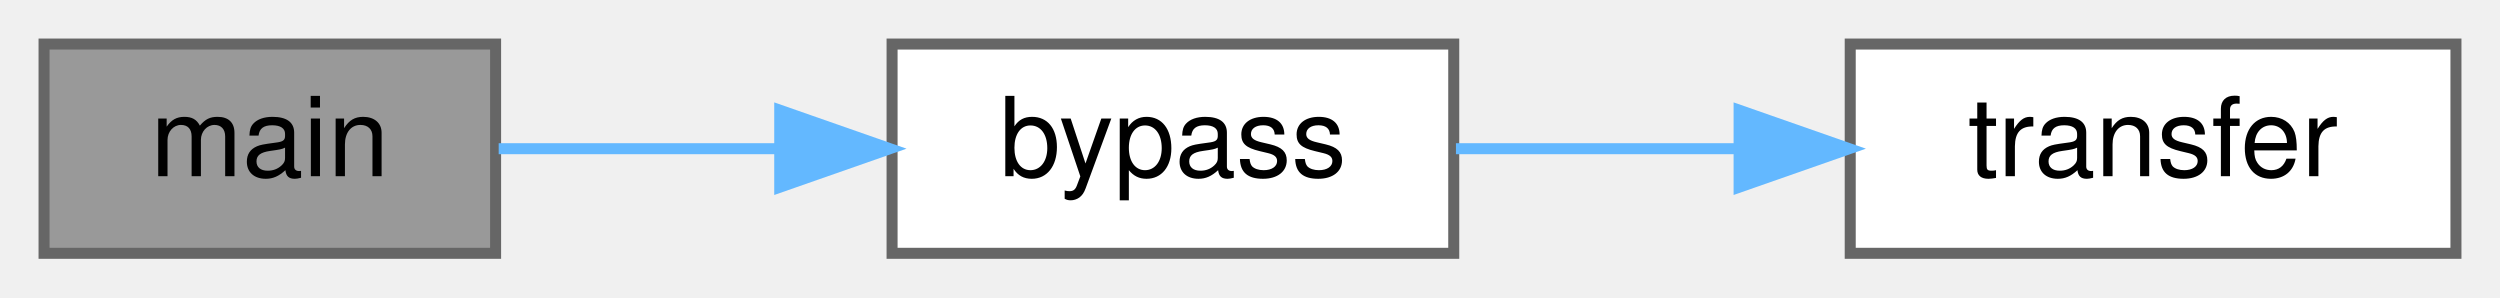
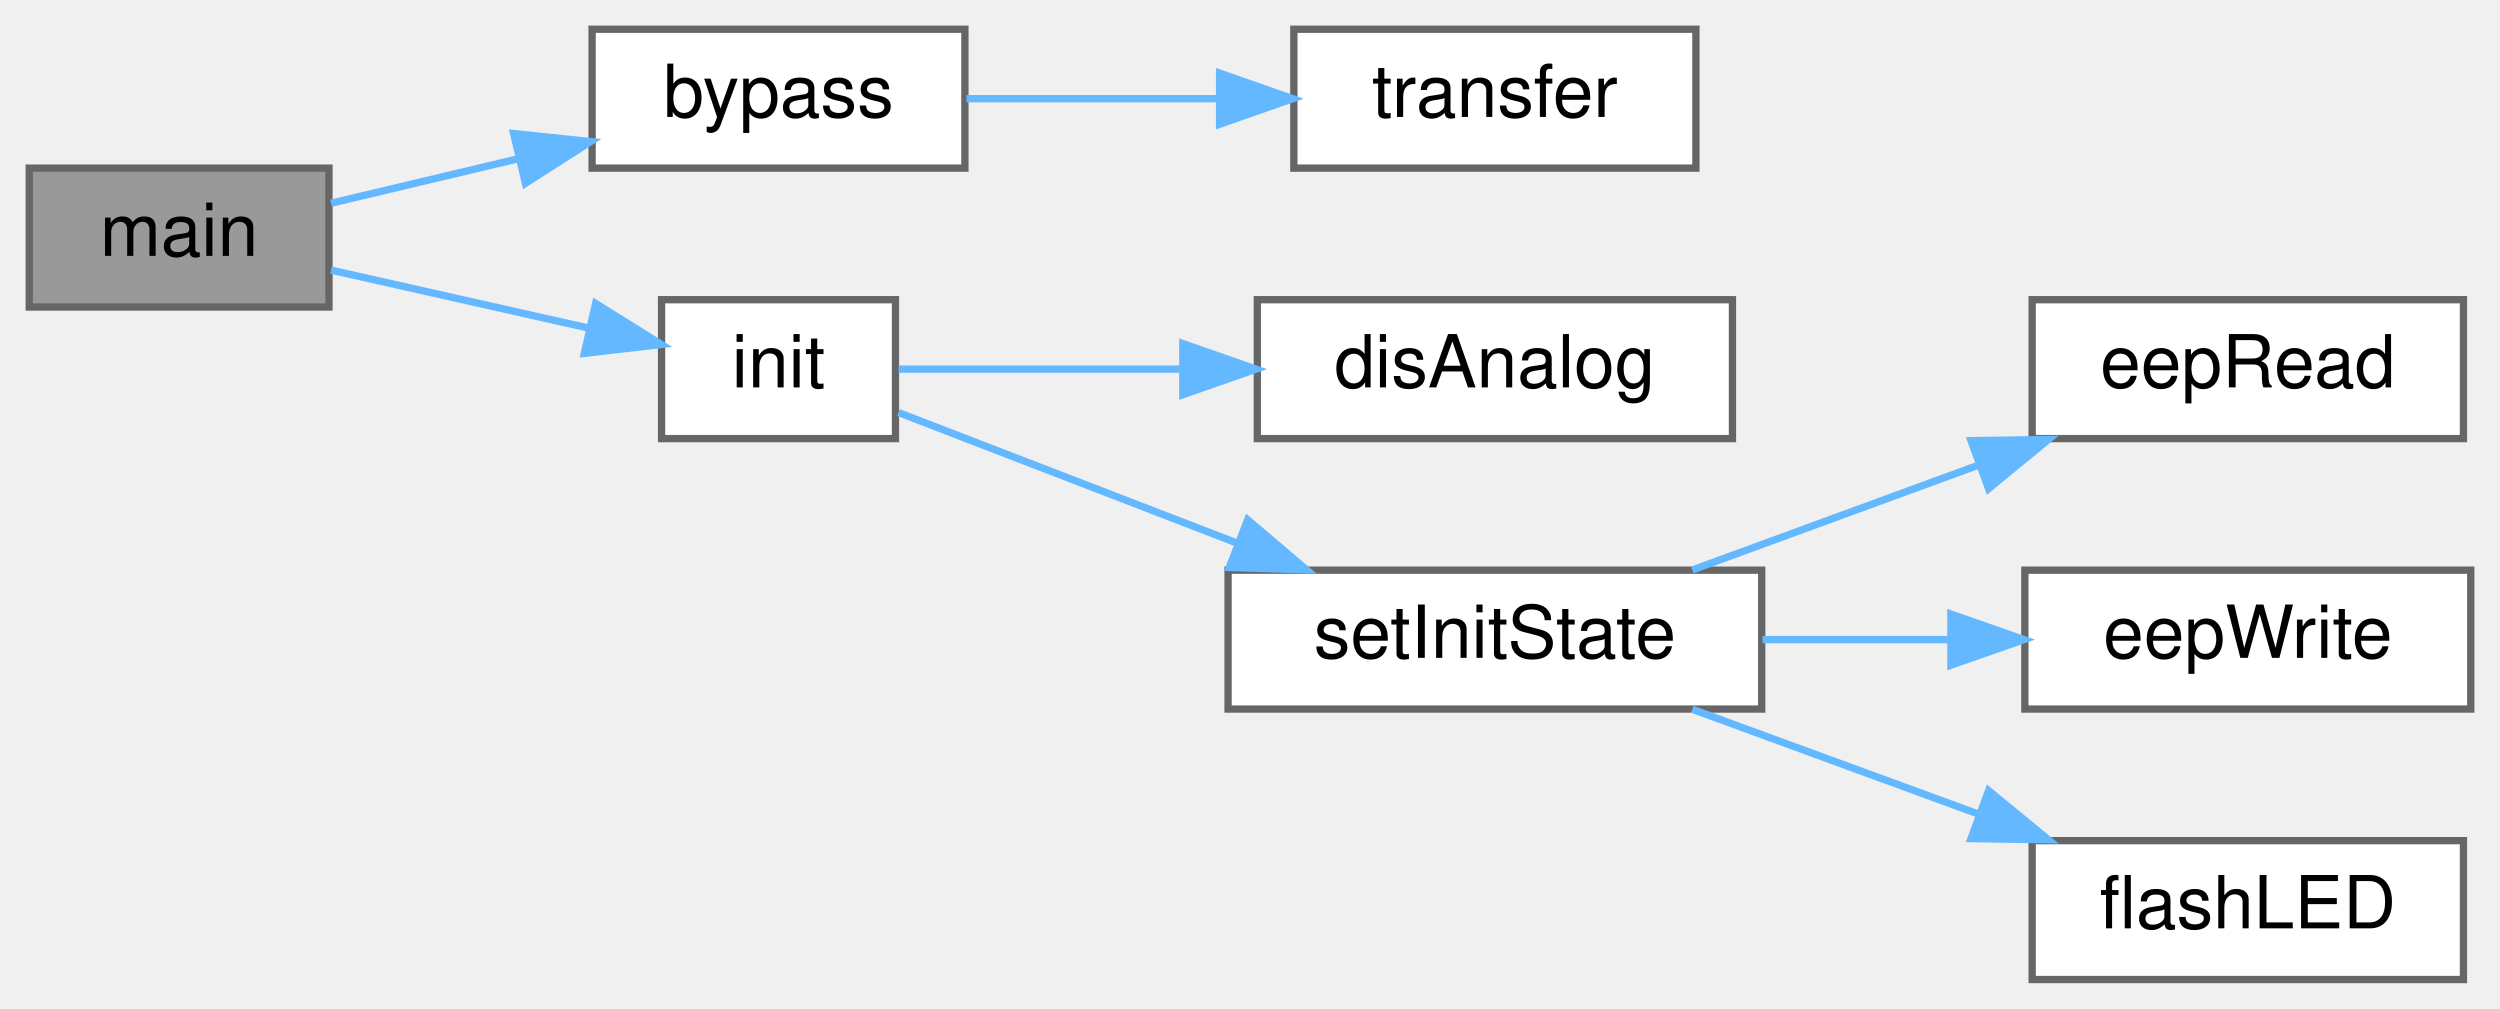
- <svg xmlns="http://www.w3.org/2000/svg" xmlns:xlink="http://www.w3.org/1999/xlink" width="227pt" height="27pt" viewBox="0.00 0.00 227.00 27.00">
-   <g id="graph0" class="graph" transform="scale(1 1) rotate(0) translate(4 23)">
+ <svg xmlns="http://www.w3.org/2000/svg" xmlns:xlink="http://www.w3.org/1999/xlink" width="342pt" height="138pt" viewBox="0.00 0.00 342.00 138.00">
+   <g id="graph0" class="graph" transform="scale(1 1) rotate(0) translate(4 134)">
    <g id="node1" class="node">
      <g id="a_node1">
        <a xlink:title="サボり上司">
-           <polygon fill="#999999" stroke="#666666" points="41,-19 0,-19 0,0 41,0 41,-19" />
-           <text text-anchor="middle" x="20.5" y="-7" font-family="Helvetica,sans-Serif" font-size="10.00">main</text>
+           <polygon fill="#999999" stroke="#666666" points="41,-111 0,-111 0,-92 41,-92 41,-111" />
+           <text text-anchor="middle" x="20.5" y="-99" font-family="Helvetica,sans-Serif" font-size="10.00">main</text>
        </a>
      </g>
    </g>
    <g id="node2" class="node">
      <g id="a_node2">
        <a xlink:href="common_8c.html#a4505492b0d75bf74b7ad9d14e2850c9e" target="_top" xlink:title="バイパスの挙動を定義する関数">
-           <polygon fill="white" stroke="#666666" points="128,-19 77,-19 77,0 128,0 128,-19" />
-           <text text-anchor="middle" x="102.5" y="-7" font-family="Helvetica,sans-Serif" font-size="10.00">bypass</text>
+           <polygon fill="white" stroke="#666666" points="128,-130 77,-130 77,-111 128,-111 128,-130" />
+           <text text-anchor="middle" x="102.5" y="-118" font-family="Helvetica,sans-Serif" font-size="10.00">bypass</text>
        </a>
      </g>
    </g>
    <g id="edge1" class="edge">
-       <path fill="none" stroke="#63b8ff" d="M41.28,-9.5C48.91,-9.5 57.87,-9.5 66.52,-9.5" />
-       <polygon fill="#63b8ff" stroke="#63b8ff" points="66.8,-13 76.8,-9.5 66.8,-6 66.8,-13" />
+       <path fill="none" stroke="#63b8ff" d="M41.28,-106.2C48.99,-108.03 58.07,-110.19 66.8,-112.26" />
+       <polygon fill="#63b8ff" stroke="#63b8ff" points="66.26,-115.73 76.8,-114.63 67.88,-108.92 66.26,-115.73" />
+     </g>
+     <g id="node4" class="node">
+       <g id="a_node4">
+         <a xlink:href="PIC12F6XX_8c.html#a02fd73d861ef2e4aabb38c0c9ff82947" target="_top" xlink:title=" ">
+           <polygon fill="white" stroke="#666666" points="118.5,-93 86.5,-93 86.5,-74 118.5,-74 118.5,-93" />
+           <text text-anchor="middle" x="102.5" y="-81" font-family="Helvetica,sans-Serif" font-size="10.00">init</text>
+         </a>
+       </g>
+     </g>
+     <g id="edge3" class="edge">
+       <path fill="none" stroke="#63b8ff" d="M41.28,-97.05C51.97,-94.64 65.29,-91.65 76.68,-89.08" />
+       <polygon fill="#63b8ff" stroke="#63b8ff" points="77.48,-92.49 86.47,-86.88 75.94,-85.66 77.48,-92.49" />
    </g>
    <g id="node3" class="node">
      <g id="a_node3">
        <a xlink:href="common_8c.html#ae04a2a5b35cc7954e3286d34c4766b74" target="_top" xlink:title="通常モードからトレイルモードに切り替える関数">
-           <polygon fill="white" stroke="#666666" points="219,-19 164,-19 164,0 219,0 219,-19" />
-           <text text-anchor="middle" x="191.5" y="-7" font-family="Helvetica,sans-Serif" font-size="10.00">transfer</text>
+           <polygon fill="white" stroke="#666666" points="228,-130 173,-130 173,-111 228,-111 228,-130" />
+           <text text-anchor="middle" x="200.5" y="-118" font-family="Helvetica,sans-Serif" font-size="10.00">transfer</text>
        </a>
      </g>
    </g>
    <g id="edge2" class="edge">
-       <path fill="none" stroke="#63b8ff" d="M128.2,-9.5C136.13,-9.5 145.09,-9.5 153.69,-9.5" />
-       <polygon fill="#63b8ff" stroke="#63b8ff" points="153.91,-13 163.91,-9.5 153.91,-6 153.91,-13" />
+       <path fill="none" stroke="#63b8ff" d="M128.22,-120.5C138.69,-120.5 151.1,-120.5 162.61,-120.5" />
+       <polygon fill="#63b8ff" stroke="#63b8ff" points="162.84,-124 172.84,-120.5 162.84,-117 162.84,-124" />
+     </g>
+     <g id="node5" class="node">
+       <g id="a_node5">
+         <a xlink:href="common_8c.html#aa8c277fdab0cc5bc32555aa51957f23b" target="_top" xlink:title="アナログ機能を無効化する関数">
+           <polygon fill="white" stroke="#666666" points="233,-93 168,-93 168,-74 233,-74 233,-93" />
+           <text text-anchor="middle" x="200.5" y="-81" font-family="Helvetica,sans-Serif" font-size="10.00">disAnalog</text>
+         </a>
+       </g>
+     </g>
+     <g id="edge4" class="edge">
+       <path fill="none" stroke="#63b8ff" d="M118.92,-83.5C129.4,-83.5 143.79,-83.5 157.52,-83.5" />
+       <polygon fill="#63b8ff" stroke="#63b8ff" points="157.81,-87 167.81,-83.5 157.81,-80 157.81,-87" />
+     </g>
+     <g id="node6" class="node">
+       <g id="a_node6">
+         <a xlink:href="common_8c.html#a70f6100e4f948b633c942e5c6e4c209a" target="_top" xlink:title="アナログ機能を無効化する関数">
+           <polygon fill="white" stroke="#666666" points="237,-56 164,-56 164,-37 237,-37 237,-56" />
+           <text text-anchor="middle" x="200.5" y="-44" font-family="Helvetica,sans-Serif" font-size="10.00">setInitState</text>
+         </a>
+       </g>
+     </g>
+     <g id="edge5" class="edge">
+       <path fill="none" stroke="#63b8ff" d="M118.92,-77.56C131.39,-72.75 149.4,-65.81 165.24,-59.7" />
+       <polygon fill="#63b8ff" stroke="#63b8ff" points="166.68,-62.9 174.75,-56.04 164.16,-56.37 166.68,-62.9" />
+     </g>
+     <g id="node7" class="node">
+       <g id="a_node7">
+         <a xlink:href="PIC12F6XX_8c.html#a6933d56410a79bc99303c7f4f54521ca" target="_top" xlink:title="EEPROMからデータを読み込む関数">
+           <polygon fill="white" stroke="#666666" points="333,-93 274,-93 274,-74 333,-74 333,-93" />
+           <text text-anchor="middle" x="303.5" y="-81" font-family="Helvetica,sans-Serif" font-size="10.00">eepRead</text>
+         </a>
+       </g>
+     </g>
+     <g id="edge6" class="edge">
+       <path fill="none" stroke="#63b8ff" d="M227.51,-56.03C239.43,-60.4 253.76,-65.64 266.68,-70.38" />
+       <polygon fill="#63b8ff" stroke="#63b8ff" points="265.63,-73.72 276.23,-73.88 268.04,-67.15 265.63,-73.72" />
+     </g>
+     <g id="node8" class="node">
+       <g id="a_node8">
+         <a xlink:href="PIC12F6XX_8c.html#a64719dac9a22c3c4752c799ffc69b25a" target="_top" xlink:title="EEPROMにデータを書き込む関数">
+           <polygon fill="white" stroke="#666666" points="334,-56 273,-56 273,-37 334,-37 334,-56" />
+           <text text-anchor="middle" x="303.5" y="-44" font-family="Helvetica,sans-Serif" font-size="10.00">eepWrite</text>
+         </a>
+       </g>
+     </g>
+     <g id="edge7" class="edge">
+       <path fill="none" stroke="#63b8ff" d="M237.11,-46.5C245.43,-46.5 254.34,-46.5 262.82,-46.5" />
+       <polygon fill="#63b8ff" stroke="#63b8ff" points="262.88,-50 272.88,-46.5 262.88,-43 262.88,-50" />
+     </g>
+     <g id="node9" class="node">
+       <g id="a_node9">
+         <a xlink:href="common_8c.html#ab1be8587a70ecef36ec9bc5afc406df8" target="_top" xlink:title="LEDを点滅させる関数">
+           <polygon fill="white" stroke="#666666" points="333,-19 274,-19 274,0 333,0 333,-19" />
+           <text text-anchor="middle" x="303.5" y="-7" font-family="Helvetica,sans-Serif" font-size="10.00">flashLED</text>
+         </a>
+       </g>
+     </g>
+     <g id="edge8" class="edge">
+       <path fill="none" stroke="#63b8ff" d="M227.51,-36.97C239.43,-32.6 253.76,-27.36 266.68,-22.62" />
+       <polygon fill="#63b8ff" stroke="#63b8ff" points="268.04,-25.85 276.23,-19.12 265.63,-19.28 268.04,-25.85" />
    </g>
  </g>
</svg>
